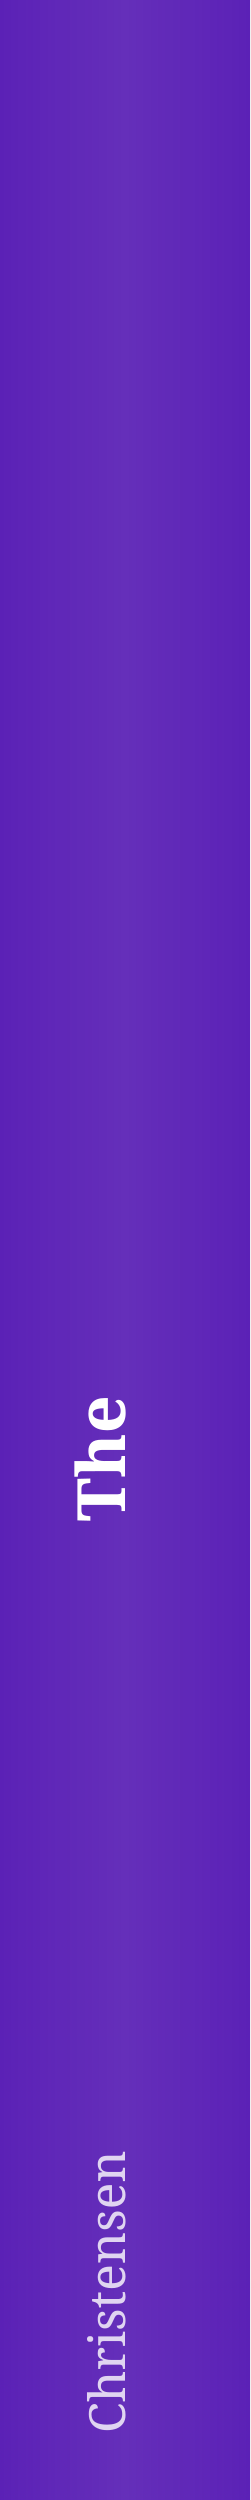
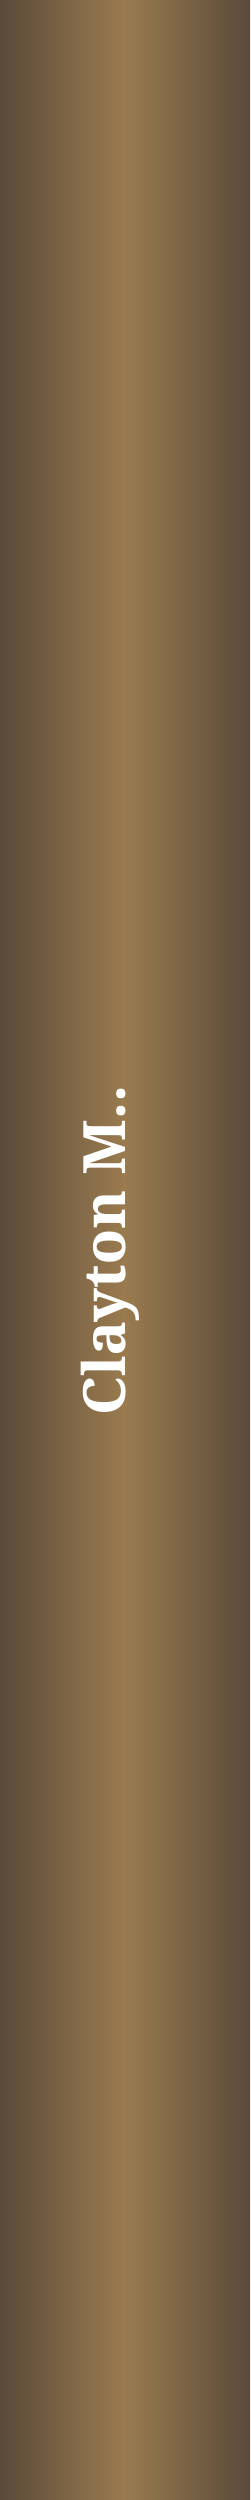
<svg xmlns="http://www.w3.org/2000/svg" width="60" height="600" viewBox="0 0 60 600">
  <defs>
-     <linearGradient id="spine-grad-christensen-innovators-solution" x1="0%" y1="0%" x2="100%" y2="0%">
-       <stop offset="0%" style="stop-color:#5b21b6;stop-opacity:1" />
-       <stop offset="50%" style="stop-color:#5b21b6ee;stop-opacity:1" />
-       <stop offset="100%" style="stop-color:#5b21b6;stop-opacity:1" />
+     <linearGradient id="spine-christensen-innovators-solution" x1="0%" y1="0%" x2="100%" y2="0%">
+       <stop offset="0%" style="stop-color:#5a4a3a;stop-opacity:1" />
+       <stop offset="50%" style="stop-color:#9a7b4f;stop-opacity:1" />
+       <stop offset="100%" style="stop-color:#5a4a3a;stop-opacity:1" />
    </linearGradient>
  </defs>
-   <rect width="60" height="600" fill="url(#spine-grad-christensen-innovators-solution)" />
-   <text x="30" y="350" text-anchor="middle" fill="white" font-family="Georgia, serif" font-size="16" font-weight="bold" transform="rotate(-90 30 350)">
-     The
-   </text>
-   <text x="30" y="550" text-anchor="middle" fill="rgba(255,255,255,0.8)" font-family="Georgia, serif" font-size="12" transform="rotate(-90 30 550)">
-     Christensen
-   </text>
+   <rect width="60" height="600" fill="url(#spine-christensen-innovators-solution)" />
+   <text x="30" y="300" font-family="Georgia, serif" font-size="14" font-weight="bold" fill="#ffffff" text-anchor="middle" transform="rotate(-90 30 300)">Clayton M..</text>
</svg>
